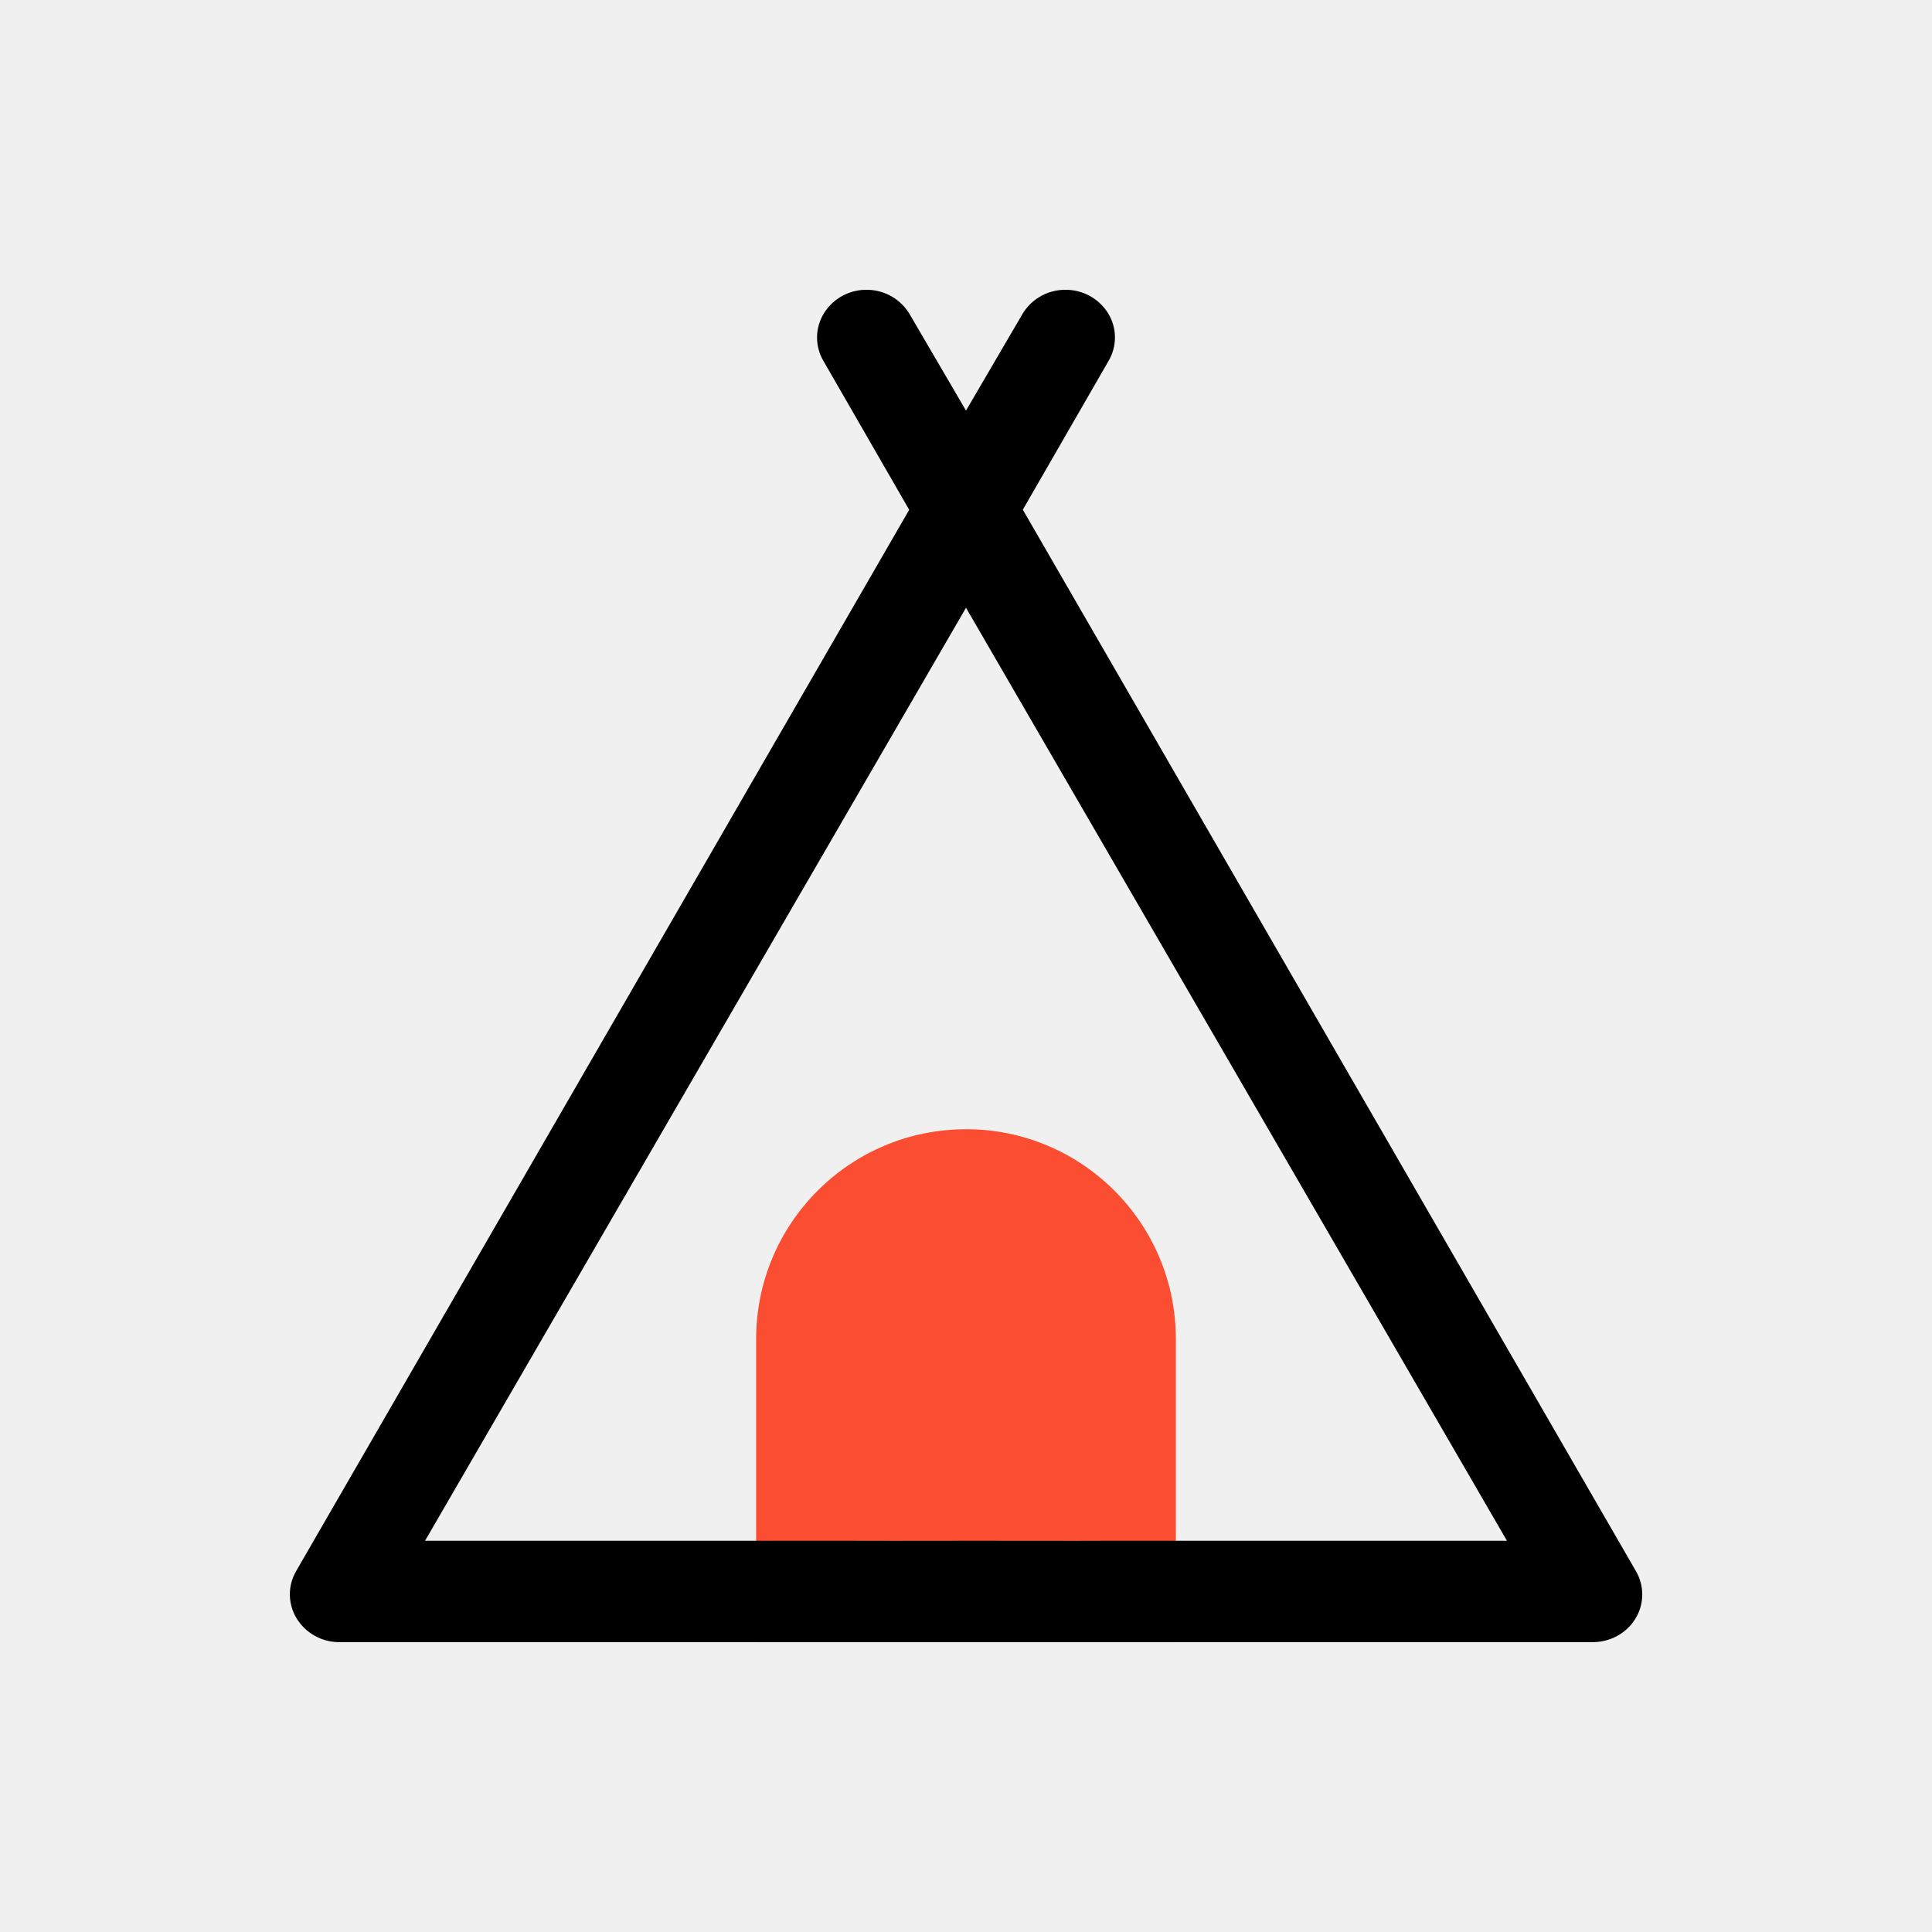
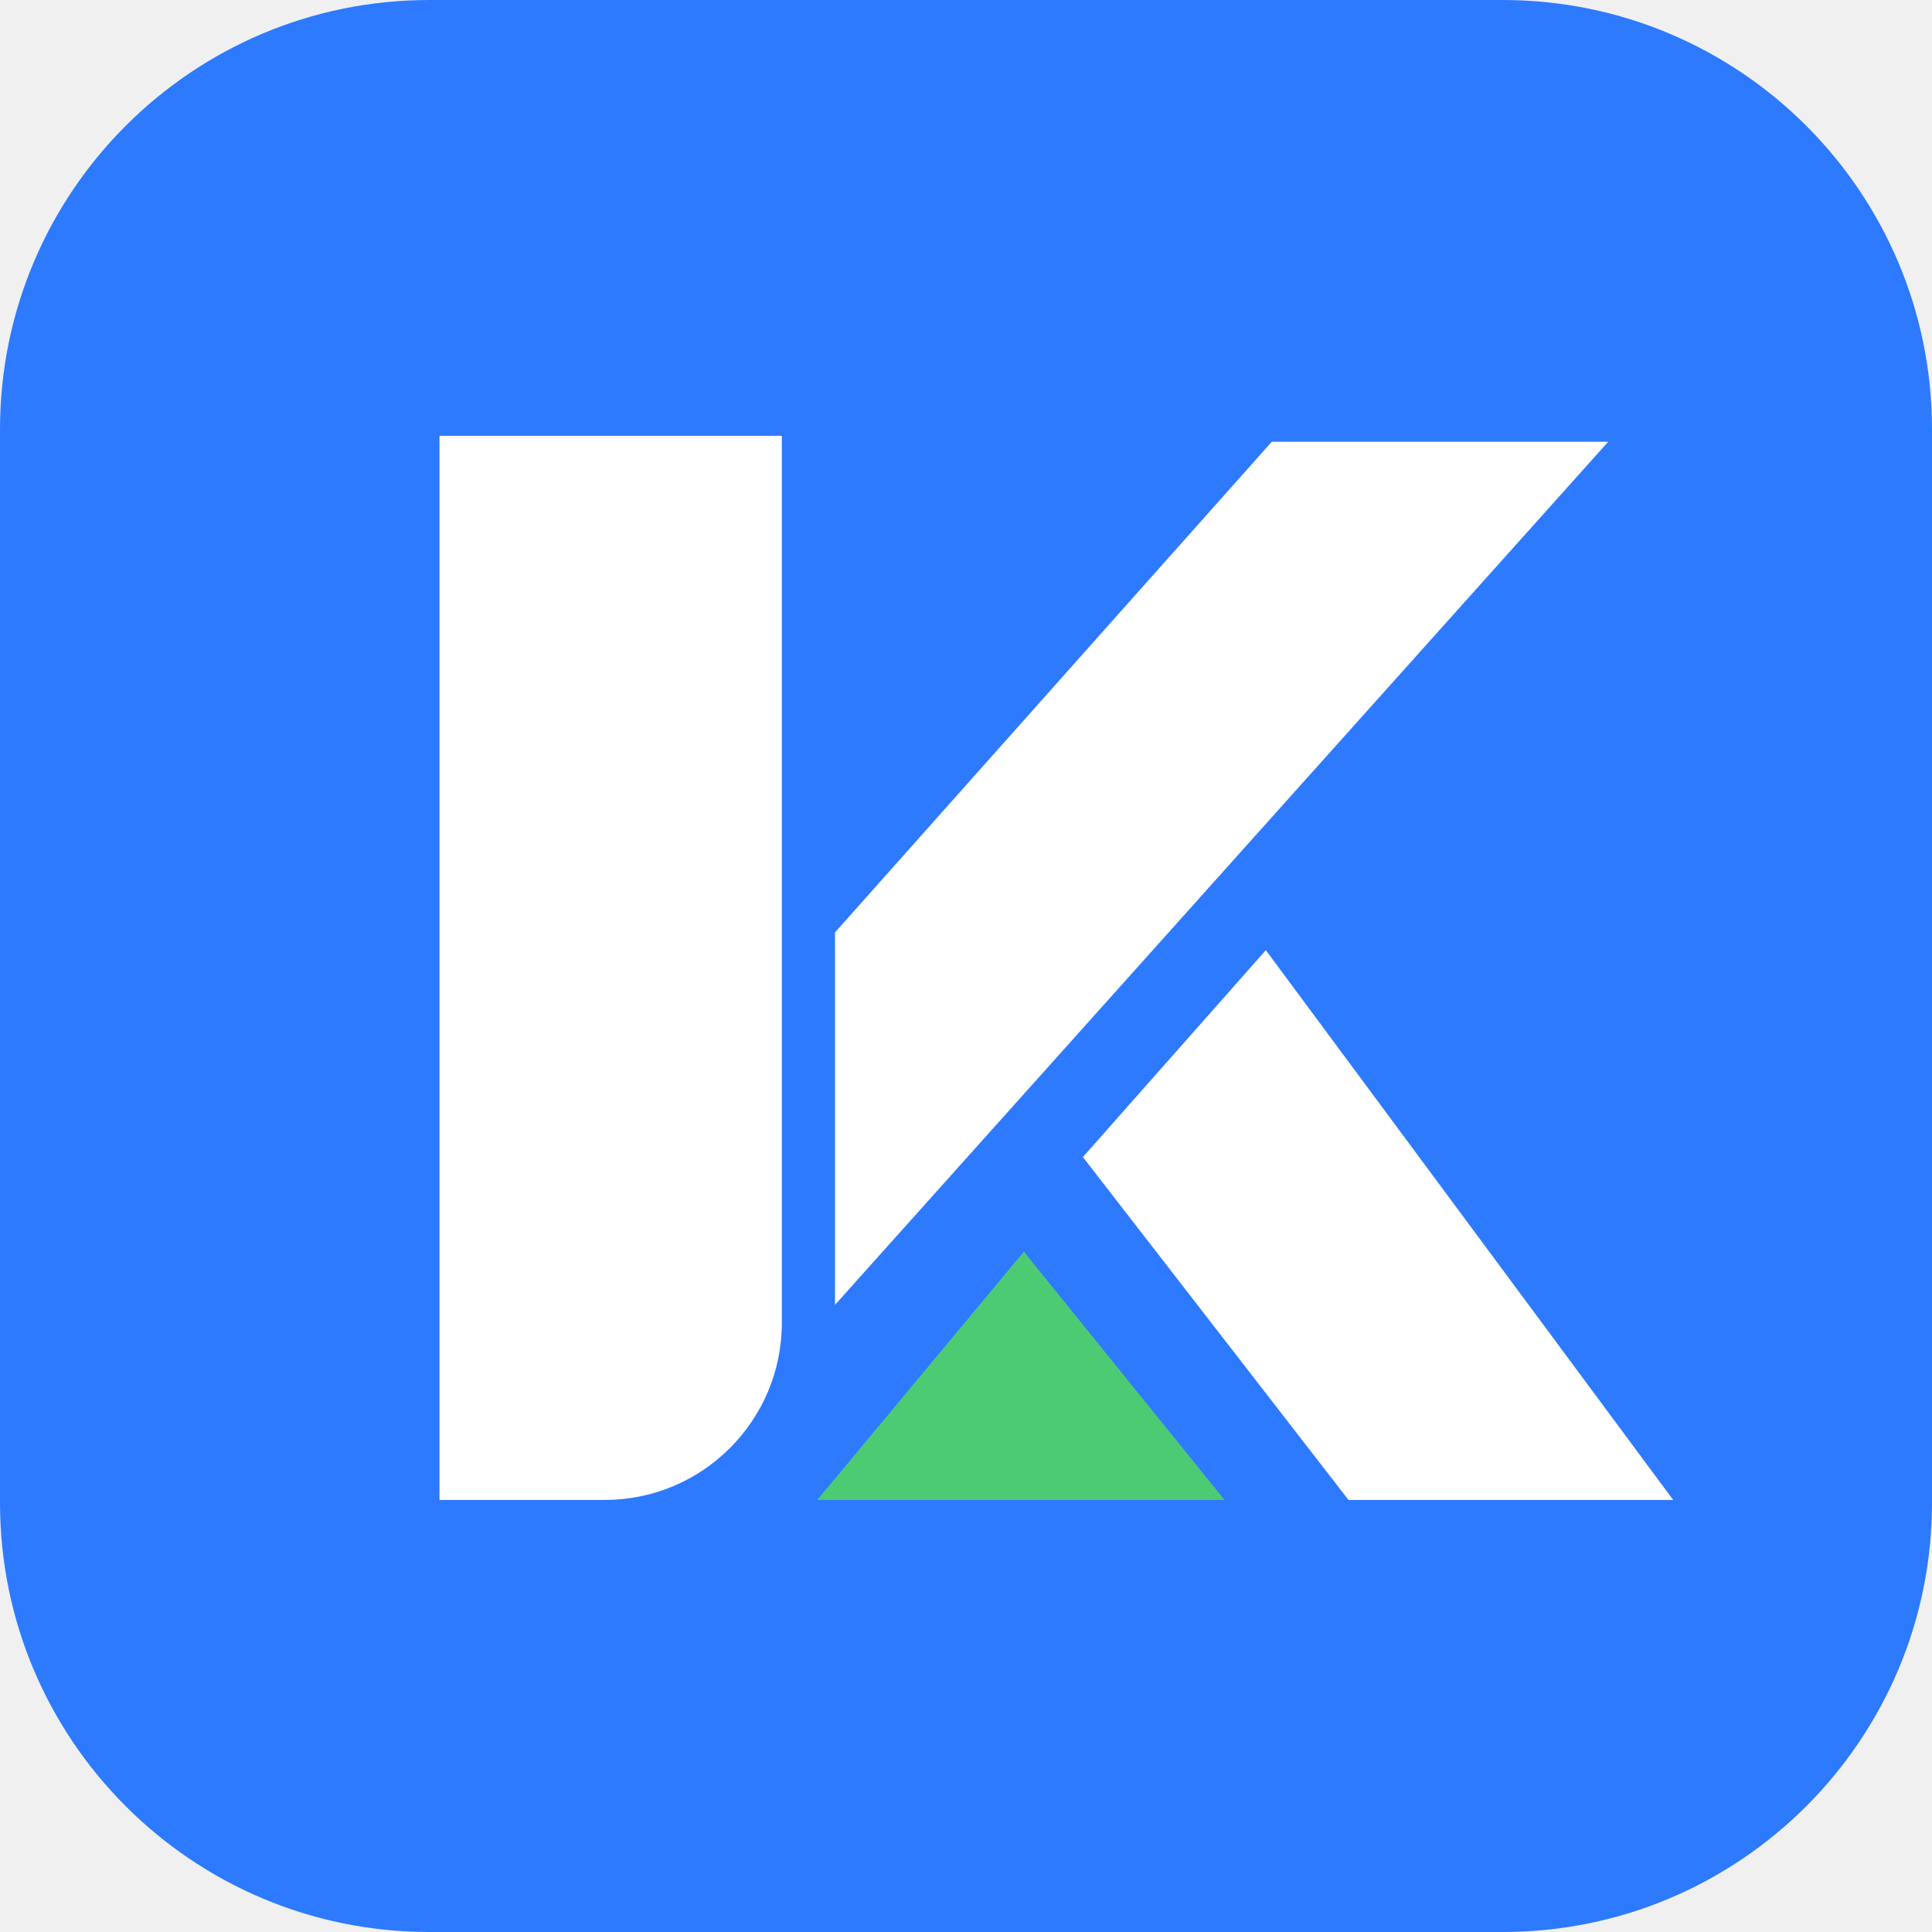
- <svg xmlns="http://www.w3.org/2000/svg" t="1709866807903" class="icon" viewBox="0 0 1024 1024" version="1.1" p-id="4913" width="32" height="32">
-   <path d="M512 598.528a111.232 111.232 0 0 0-111.232 111.206V870.4h222.464v-160.666c0-61.44-49.792-111.232-111.232-111.232z m0 58.061c-30.72 0-55.603 24.909-55.603 55.629v105.037h111.206v-105.037c0-30.72-24.883-55.629-55.603-55.629z" fill="#FB4D31" p-id="4914" />
-   <path d="M542.08 270.208l45.261-78.541a24.525 24.525 0 0 0 0-25.6A26.445 26.445 0 0 0 564.147 153.6a26.342 26.342 0 0 0-22.579 13.44L512 217.626l-29.542-50.534c-4.582-8.192-13.184-13.312-22.554-13.491a26.445 26.445 0 0 0-23.245 12.493 24.525 24.525 0 0 0 0 25.6l45.235 78.515L156.928 832.768a24.474 24.474 0 0 0 0.333 25.088c4.838 7.834 13.389 12.544 22.579 12.518h664.346c9.318 0 17.92-4.762 22.63-12.467a24.474 24.474 0 0 0 0.307-25.088l-325.018-562.688v0.051zM619.52 816.64h-33.357c-12.365 0-9.677 0.102-65.05 0H512c-55.373 0.102-24.704 0-61.798 0H225.28L512 322.125 798.72 816.64h-179.2z" fill="#000000" p-id="4915" />
+ <svg xmlns="http://www.w3.org/2000/svg" width="36" height="36" viewBox="0 0 36 36" fill="none">
+   <g clip-path="url(#clip0_12400_371)">
+     <rect width="36" height="36" fill="#2D7AFF" />
+     <g clip-path="url(#clip1_12400_371)">
+       <path d="M8.189 8.121H14.569V24.645C14.569 26.47 13.092 27.949 11.269 27.949H8.189V8.121Z" fill="white" />
+       <path d="M15.559 17.374L23.698 8.231H29.967L15.559 24.314V17.374Z" fill="white" />
+       <path d="M23.587 17.705L31.177 27.949H25.127L20.178 21.56L23.587 17.705Z" fill="white" />
+       <path d="M19.078 23.323L22.818 27.949H15.229L19.078 23.323Z" fill="#4DCB73" />
+     </g>
+   </g>
+   <defs>
+     <clipPath id="clip0_12400_371">
+       <rect width="36" height="36" rx="8" fill="white" />
+     </clipPath>
+     <clipPath id="clip1_12400_371">
+       <rect width="22.987" height="19.828" fill="white" transform="translate(8.18945 8.12109)" />
+     </clipPath>
+   </defs>
</svg>
